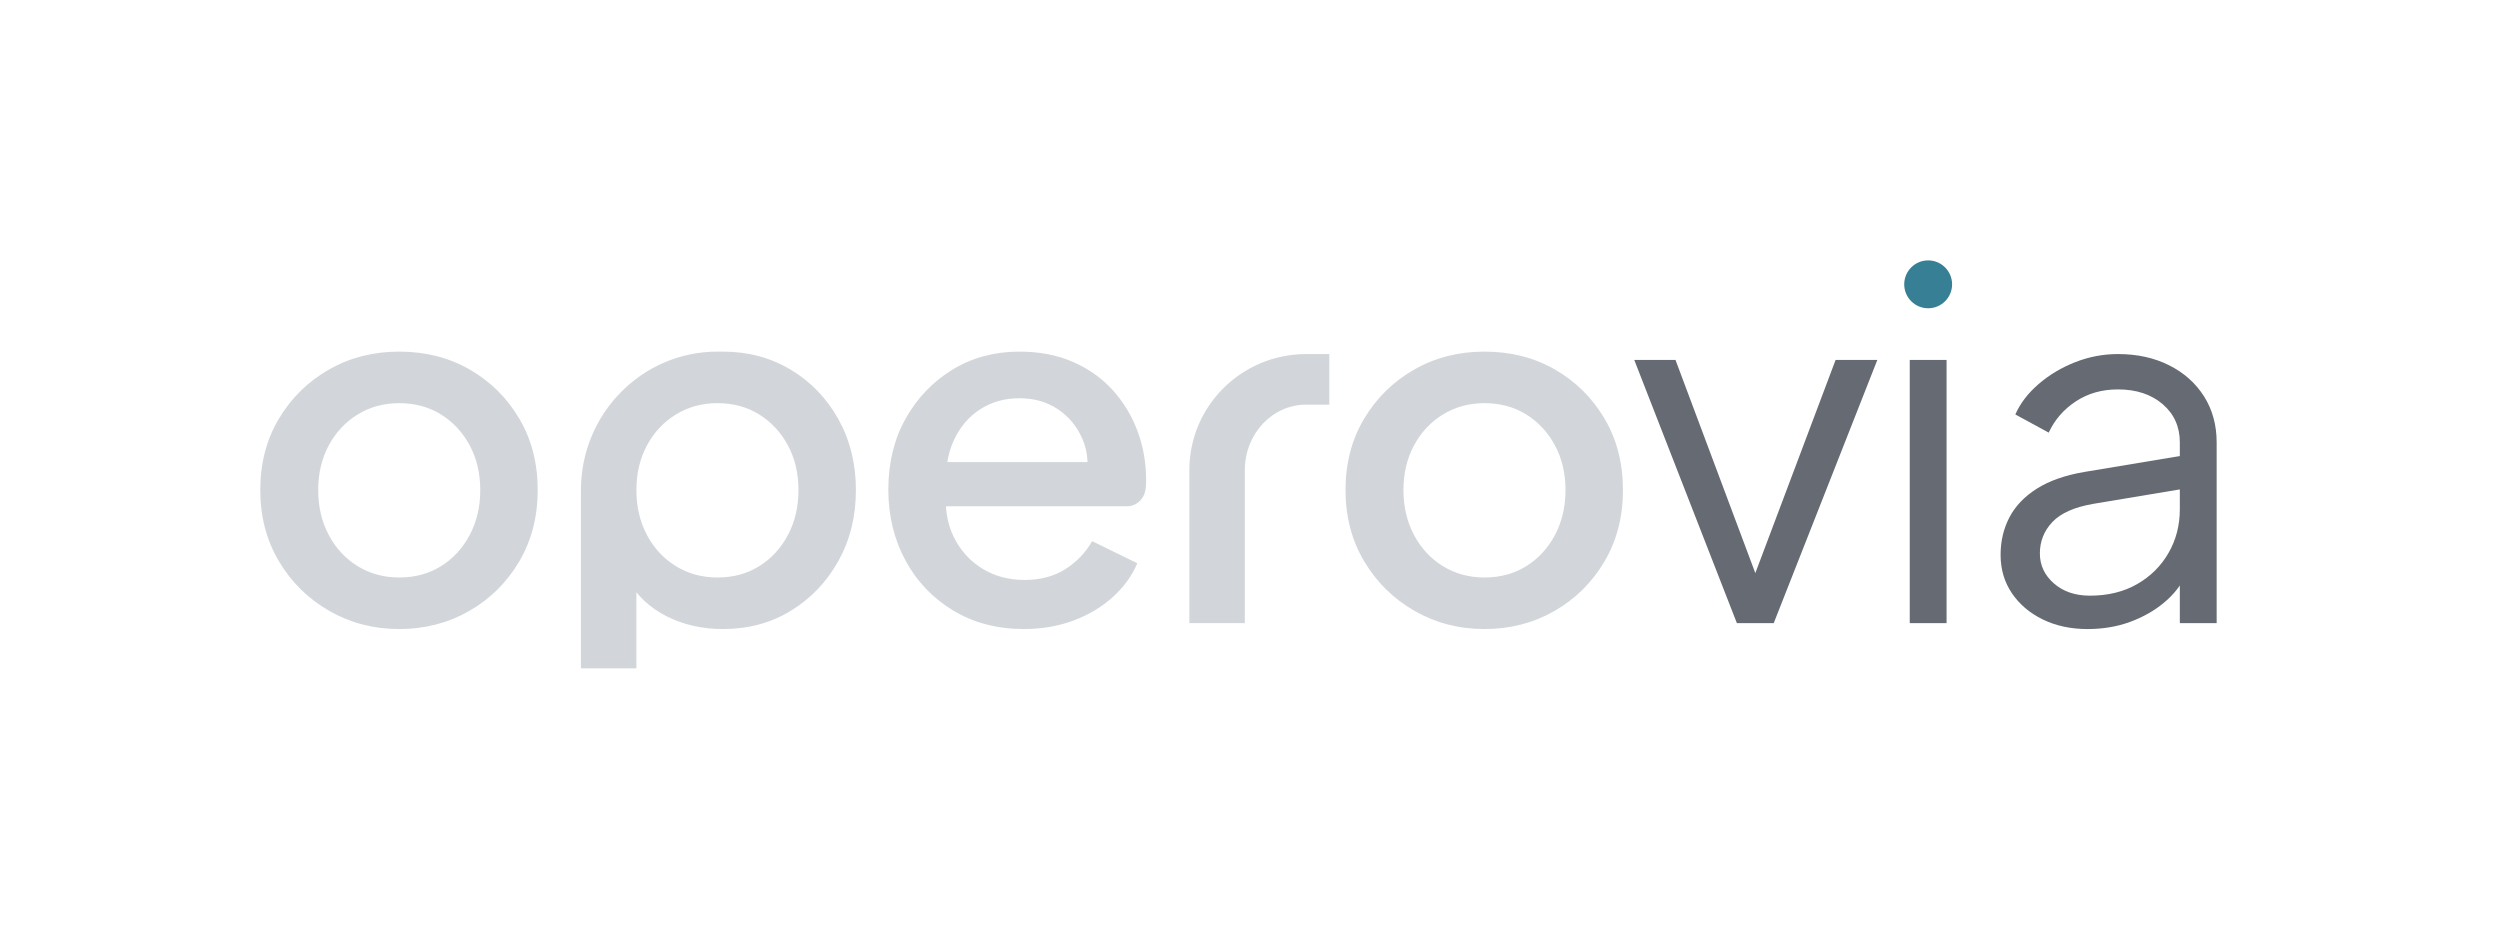
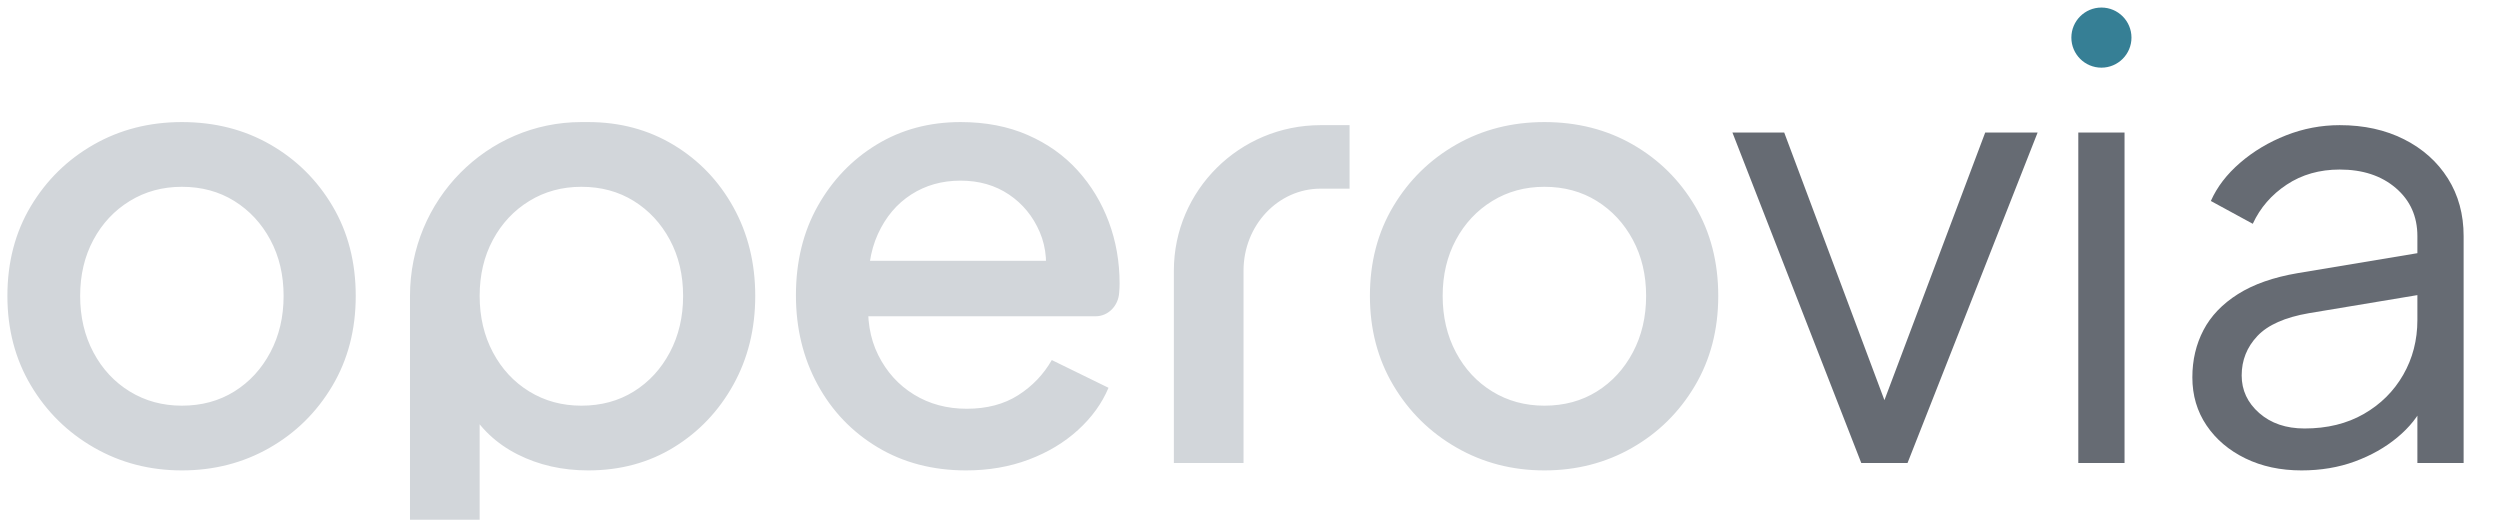
- <svg xmlns="http://www.w3.org/2000/svg" viewBox="-486 -361 5091 1891" width="2545.5" height="945.5">
+ <svg xmlns="http://www.w3.org/2000/svg" viewBox="32 157 4055 855" width="2027.5" height="427.5">
  <defs>
    <clipPath id="lb">
      <rect x="-1000" y="-1000" width="8000" height="2000" />
    </clipPath>
    <linearGradient id="w" gradientUnits="userSpaceOnUse" x1="0" y1="0" x2="0" y2="1000">
      <stop offset="0" stop-color="#F2F4F6" />
      <stop offset="0.24" stop-color="#CFD3D8" />
      <stop offset="0.52" stop-color="#A9AEB6" />
      <stop offset="0.80" stop-color="#C6CBD1" />
      <stop offset="1" stop-color="#E6E9EC" />
    </linearGradient>
    <radialGradient id="j0" cx="0.34" cy="0.30" r="0.962">
      <stop offset="0" stop-color="#BE5357" />
      <stop offset="0.56" stop-color="#A63F44" />
      <stop offset="1" stop-color="#943238" />
    </radialGradient>
    <radialGradient id="j1" cx="0.34" cy="0.30" r="0.962">
      <stop offset="0" stop-color="#8464B6" />
      <stop offset="0.56" stop-color="#7050A0" />
      <stop offset="1" stop-color="#62438F" />
    </radialGradient>
    <radialGradient id="j2" cx="0.34" cy="0.30" r="0.962">
      <stop offset="0" stop-color="#C59950" />
      <stop offset="0.56" stop-color="#AF843B" />
      <stop offset="1" stop-color="#9F762F" />
    </radialGradient>
    <radialGradient id="j3" cx="0.34" cy="0.30" r="0.962">
      <stop offset="0" stop-color="#4F9D78" />
      <stop offset="0.56" stop-color="#3A8864" />
      <stop offset="1" stop-color="#2D7957" />
    </radialGradient>
    <radialGradient id="j4" cx="0.34" cy="0.30" r="0.962">
      <stop offset="0" stop-color="#4B94AA" />
      <stop offset="0.56" stop-color="#367F95" />
      <stop offset="1" stop-color="#297185" />
    </radialGradient>
    <radialGradient id="sp">
      <stop offset="0" stop-color="#fff" stop-opacity="0.4" />
      <stop offset="0.5" stop-color="#fff" stop-opacity="0.24" />
      <stop offset="1" stop-color="#fff" stop-opacity="0" />
    </radialGradient>
  </defs>
  <path clip-path="url(#lb)" d="M327 920L327 920Q249 920 184.5 883Q120 846 82 782Q44 718 44 637L44 637Q44 555 82 491.5Q120 428 184 391.5Q248 355 327 355L327 355Q407 355 470.5 391.5Q534 428 571.5 491.5Q609 555 609 637L609 637Q609 719 571 783Q533 847 469 883.5Q405 920 327 920ZM327 815L327 815Q375 815 412 792Q449 769 470.5 728.5Q492 688 492 637L492 637Q492 586 470.5 546Q449 506 412 483Q375 460 327 460L327 460Q280 460 242.5 483Q205 506 183.5 546Q162 586 162 637L162 637Q162 688 183.5 728.5Q205 769 242.5 792Q280 815 327 815ZM810 1108L697 1108L697 637C697 481.3 821.5 355 975 355L986 355Q1063 355 1124.5 392Q1186 429 1221.5 493Q1257 557 1257 637L1257 637Q1257 717 1221.5 781Q1186 845 1125 882.5Q1064 920 986 920L986 920Q923 920 871.5 894Q820 868 792 819L792 819L810 798L810 1108ZM975 815L975 815Q1023 815 1060 792Q1097 769 1118.5 728.5Q1140 688 1140 637L1140 637Q1140 586 1118.5 546Q1097 506 1060 483Q1023 460 975 460L975 460Q928 460 890.5 483Q853 506 831.5 546Q810 586 810 637L810 637Q810 688 831.5 728.5Q853 769 890.5 792Q928 815 975 815ZM1599 920L1599 920Q1518 920 1455.5 882.5Q1393 845 1358 780.5Q1323 716 1323 636L1323 636Q1323 554 1358.5 491Q1394 428 1454 391.5Q1514 355 1590 355L1590 355Q1651 355 1699 376Q1747 397 1780 433.5Q1813 470 1830.5 517Q1848 564 1848 617L1848 617Q1848 624 1847.3 631.5C1846.2 652.5 1830 670 1809 670L1412 670L1412 580L1779 580L1725 621Q1735 572 1718.5 533.5Q1702 495 1668.5 472.5Q1635 450 1590 450L1590 450Q1545 450 1510 472.5Q1475 495 1456 536.5Q1437 578 1441 637L1441 637Q1436 692 1456.5 733Q1477 774 1514.5 797Q1552 820 1600 820L1600 820Q1649 820 1683.5 798Q1718 776 1738 741L1738 741L1830 786Q1814 824 1780.5 854.5Q1747 885 1700.5 902.5Q1654 920 1599 920ZM2049 908L1936 908L1936 596C1936 465.7 2042.6 360 2174 360L2221 360L2221 463L2174 463C2105 463 2049 522.5 2049 596ZM2537 920L2537 920Q2459 920 2394.5 883Q2330 846 2292 782Q2254 718 2254 637L2254 637Q2254 555 2292 491.5Q2330 428 2394 391.5Q2458 355 2537 355L2537 355Q2617 355 2680.5 391.5Q2744 428 2781.5 491.5Q2819 555 2819 637L2819 637Q2819 719 2781 783Q2743 847 2679 883.5Q2615 920 2537 920ZM2537 815L2537 815Q2585 815 2622 792Q2659 769 2680.5 728.5Q2702 688 2702 637L2702 637Q2702 586 2680.5 546Q2659 506 2622 483Q2585 460 2537 460L2537 460Q2490 460 2452.5 483Q2415 506 2393.5 546Q2372 586 2372 637L2372 637Q2372 688 2393.5 728.5Q2415 769 2452.5 792Q2490 815 2537 815Z" fill="#D2D6DA" />
  <path d="M3126 908L3051 908L2842 372L2926 372L3102 842L3075 842L3252 372L3337 372L3126 908ZM3478 908L3403 908L3403 372L3478 372L3478 908ZM3765 920L3765 920Q3714 920 3674 900.5Q3634 881 3611 847Q3588 813 3588 769L3588 769Q3588 727 3606 692.5Q3624 658 3662 634Q3700 610 3759 600L3759 600L3969 565L3969 633L3777 665Q3719 675 3693.5 702Q3668 729 3668 766L3668 766Q3668 802 3696.5 827Q3725 852 3770 852L3770 852Q3825 852 3866 828.5Q3907 805 3930 765Q3953 725 3953 676L3953 676L3953 540Q3953 492 3918 462Q3883 432 3827 432L3827 432Q3778 432 3741 456.5Q3704 481 3686 520L3686 520L3618 483Q3633 449 3665.5 421Q3698 393 3740 376.5Q3782 360 3827 360L3827 360Q3886 360 3931.5 383Q3977 406 4002.5 446.5Q4028 487 4028 540L4028 540L4028 908L3953 908L3953 801L3964 812Q3950 842 3920.5 866.5Q3891 891 3851.5 905.5Q3812 920 3765 920Z" fill="#666B73" />
  <circle cx="3440.5" cy="218" r="48.75" fill="#367F95" />
</svg>
